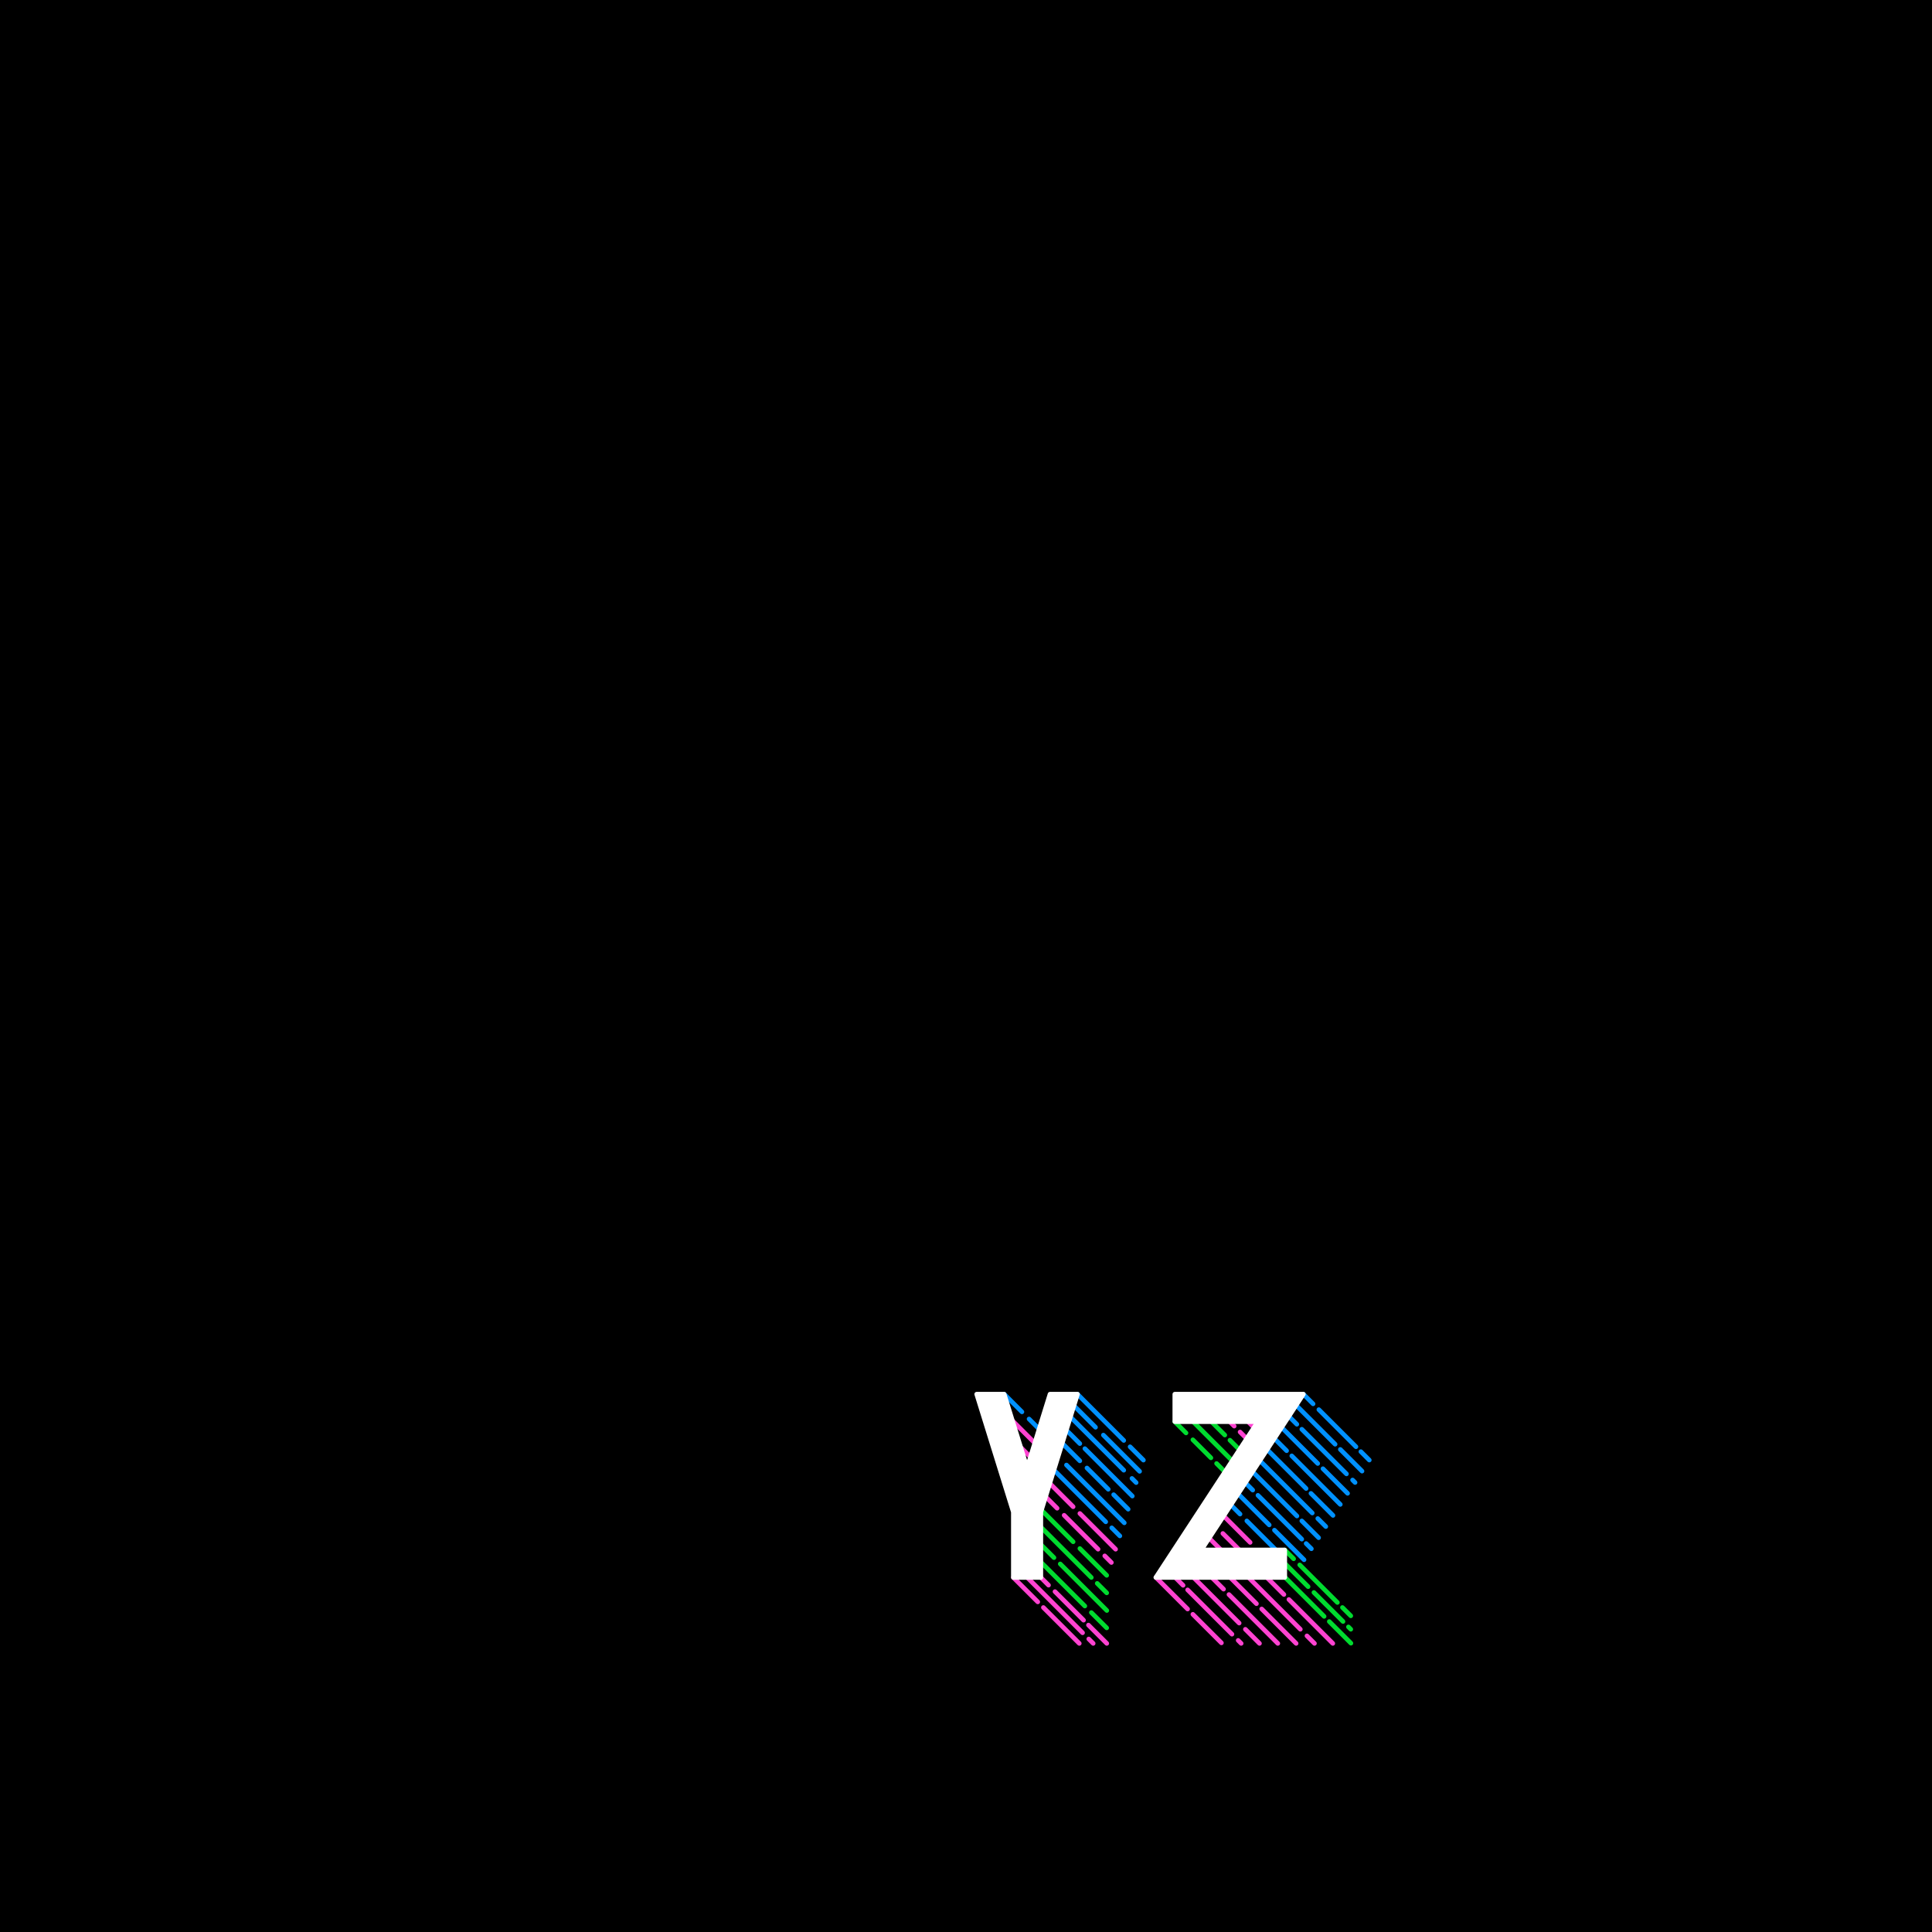
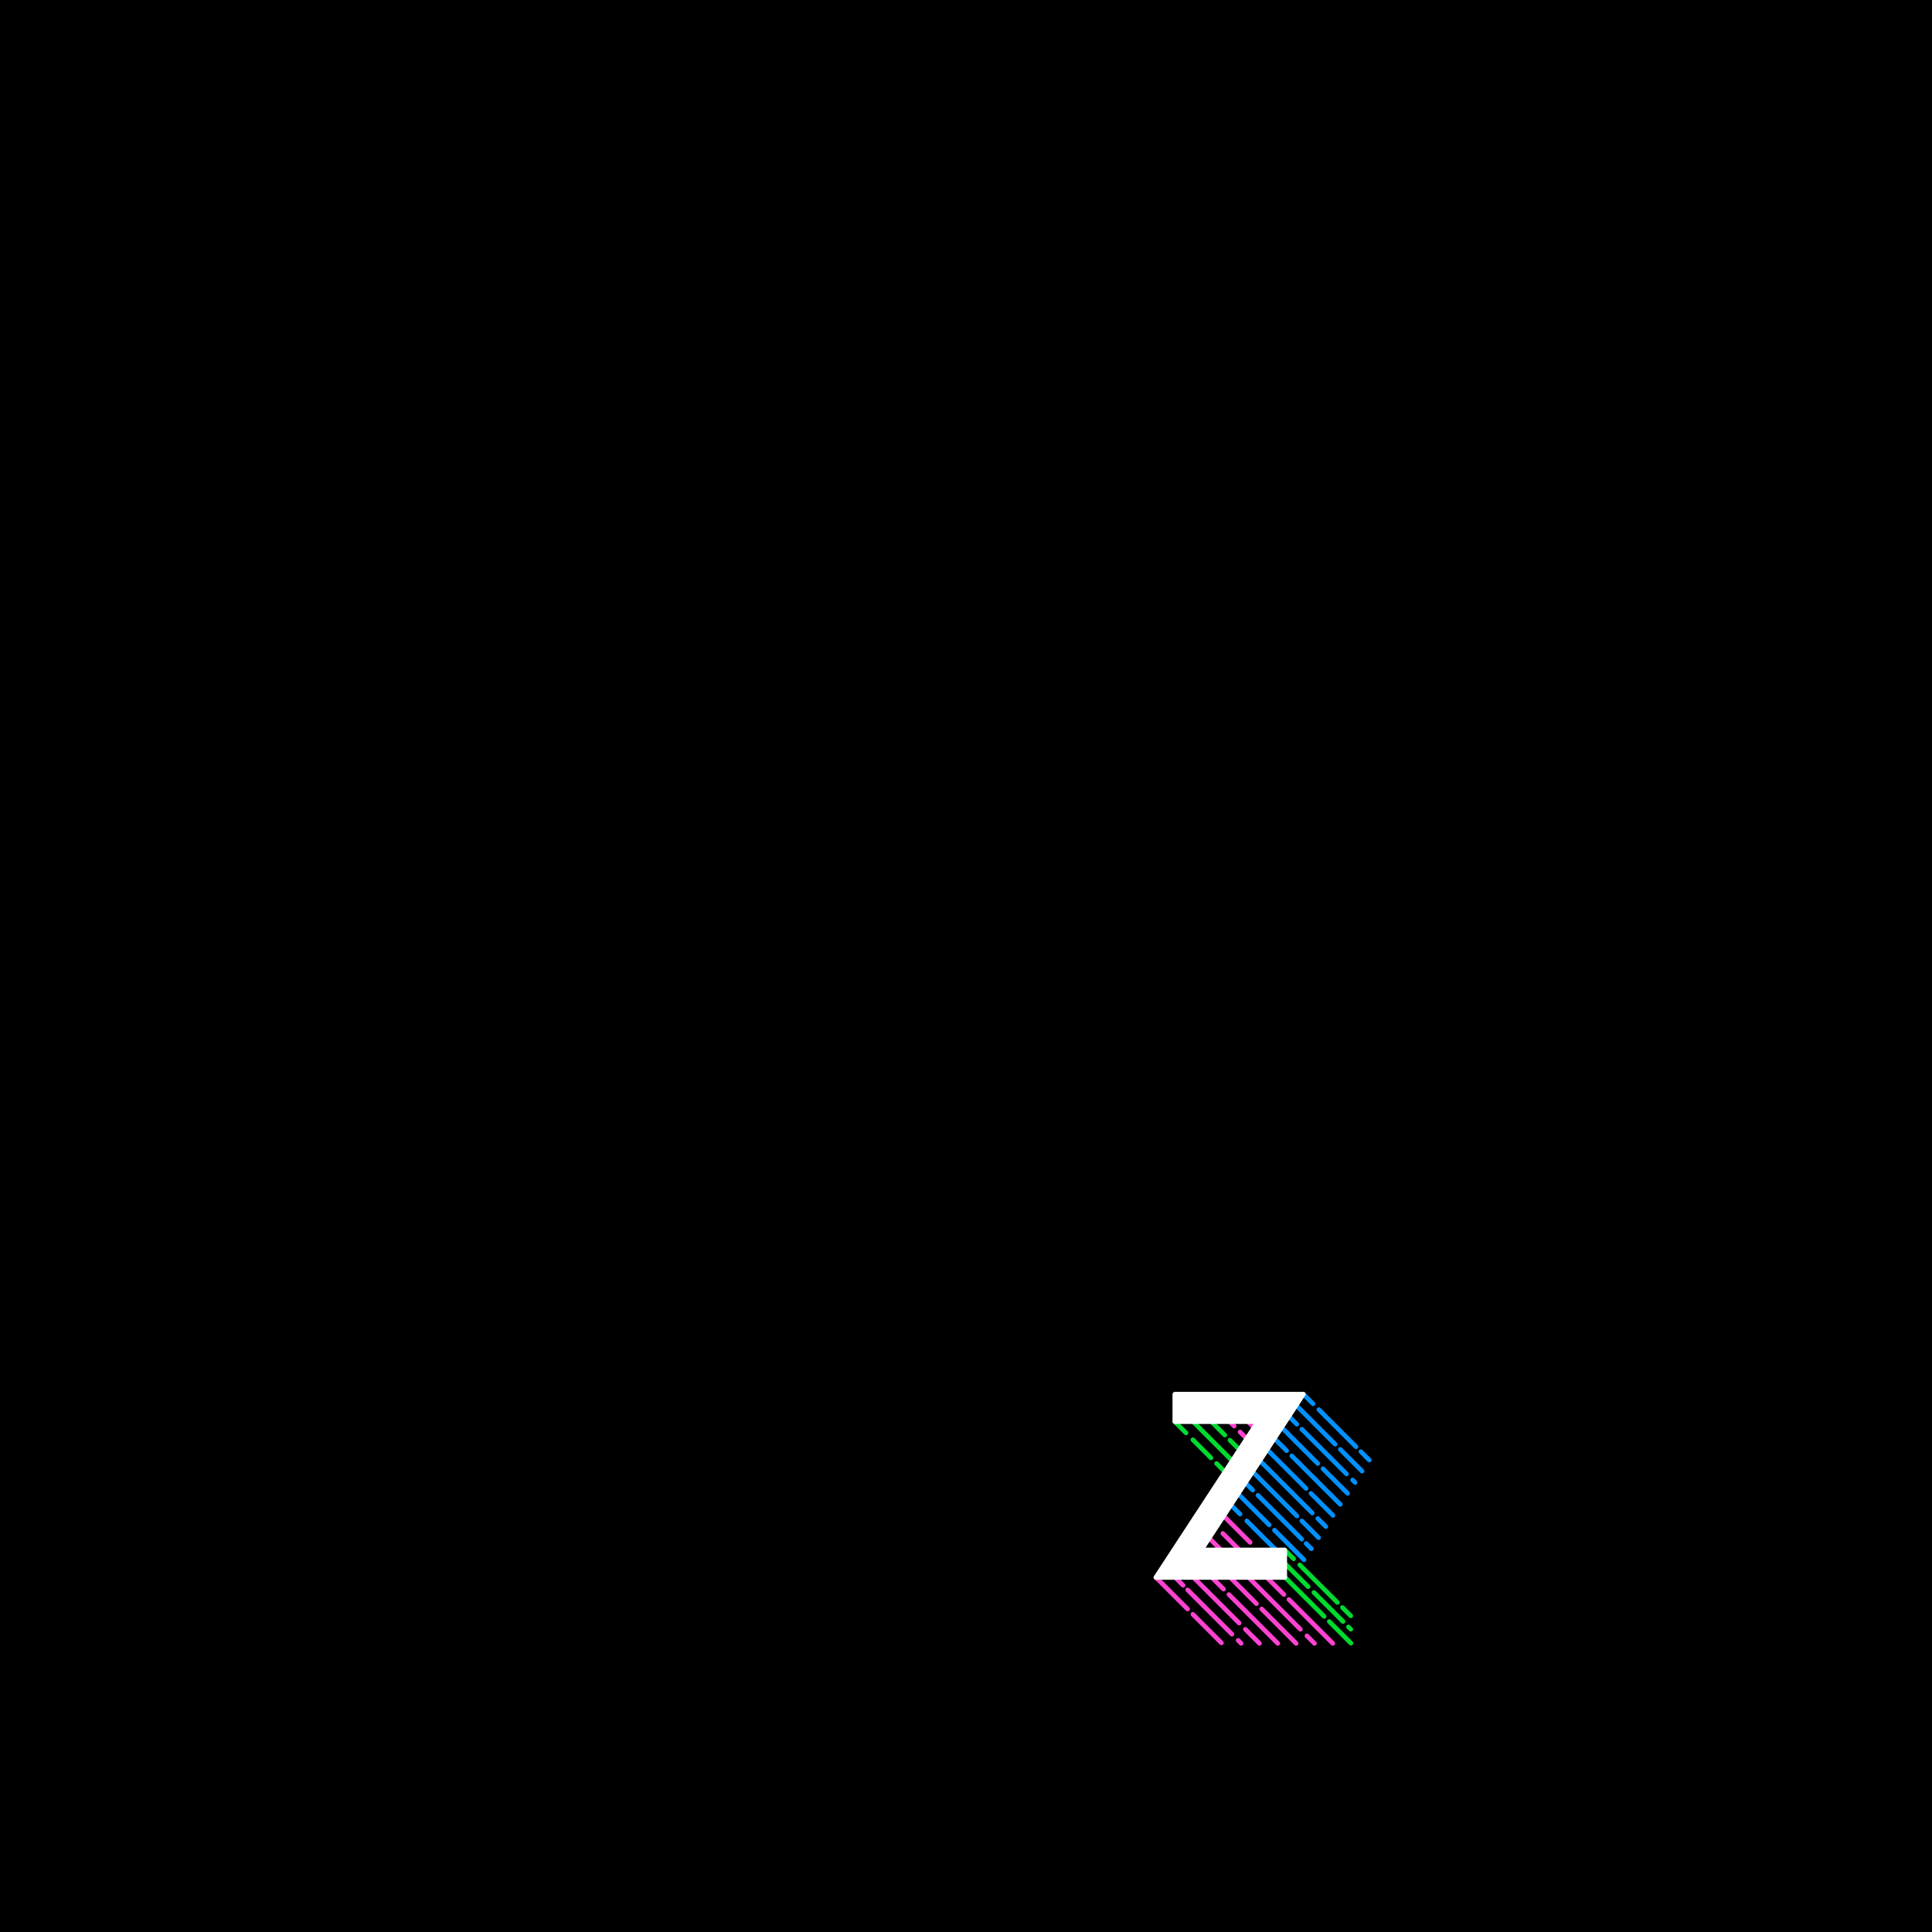
<svg xmlns="http://www.w3.org/2000/svg" version="1.1" id="Layer_1" x="0px" y="0px" viewBox="0 0 400 400" style="enable-background:new 0 0 400 400;" xml:space="preserve">
  <g>
    <rect width="400" height="400" />
    <g>
      <g>
        <g>
          <path style="fill:#0091FF;" d="M283.502,302.772c-0.121,0-0.243-0.046-0.335-0.139l-1.756-1.756      c-0.185-0.185-0.185-0.486,0-0.671c0.185-0.185,0.486-0.185,0.671,0l1.756,1.756c0.185,0.185,0.185,0.486,0,0.671      C283.745,302.725,283.624,302.772,283.502,302.772z" />
          <path style="fill:#0091FF;" d="M280.742,300.012c-0.121,0-0.243-0.046-0.335-0.139l-7.692-7.692      c-0.185-0.185-0.185-0.486,0-0.671s0.486-0.185,0.671,0l7.692,7.692c0.185,0.185,0.185,0.485,0,0.671      C280.985,299.965,280.864,300.012,280.742,300.012z" />
          <path style="fill:#0091FF;" d="M271.863,291.132c-0.121,0-0.243-0.046-0.335-0.139l-2.012-2.012      c-0.185-0.185-0.185-0.485,0-0.671s0.486-0.185,0.671,0l2.012,2.012c0.185,0.185,0.185,0.486,0,0.671      C272.106,291.086,271.984,291.132,271.863,291.132z" />
          <path style="fill:#0091FF;" d="M281.995,305.059c-0.121,0-0.243-0.046-0.335-0.139l-4.499-4.499      c-0.185-0.185-0.185-0.486,0-0.671c0.185-0.185,0.486-0.185,0.671,0l4.499,4.499c0.185,0.185,0.185,0.485,0,0.671      C282.238,305.013,282.116,305.059,281.995,305.059z" />
          <path style="fill:#0091FF;" d="M276.425,299.49c-0.121,0-0.243-0.046-0.335-0.139l-8.076-8.076      c-0.185-0.185-0.185-0.486,0-0.671c0.185-0.185,0.486-0.185,0.671,0l8.076,8.076c0.185,0.185,0.185,0.486,0,0.671      C276.668,299.443,276.546,299.49,276.425,299.49z" />
          <path style="fill:#0091FF;" d="M280.555,307.414c-0.121,0-0.243-0.046-0.335-0.139l-0.524-0.524      c-0.185-0.185-0.185-0.486,0-0.671c0.185-0.185,0.486-0.185,0.671,0l0.524,0.524c0.185,0.185,0.185,0.486,0,0.671      C280.798,307.368,280.676,307.414,280.555,307.414z" />
          <path style="fill:#0091FF;" d="M278.775,305.634c-0.121,0-0.243-0.046-0.335-0.139l-9.254-9.253      c-0.185-0.185-0.185-0.486,0-0.671c0.185-0.185,0.486-0.185,0.671,0l9.254,9.253c0.185,0.185,0.185,0.486,0,0.671      C279.018,305.588,278.896,305.634,278.775,305.634z" />
          <path style="fill:#0091FF;" d="M268.498,295.357c-0.121,0-0.243-0.046-0.335-0.139l-1.651-1.651      c-0.185-0.185-0.185-0.486,0-0.671s0.486-0.185,0.671,0l1.651,1.651c0.185,0.185,0.185,0.486,0,0.671      C268.741,295.311,268.619,295.357,268.498,295.357z" />
          <path style="fill:#0091FF;" d="M279.003,309.658c-0.121,0-0.243-0.046-0.335-0.139l-5.105-5.106      c-0.185-0.185-0.185-0.486,0-0.671s0.486-0.185,0.671,0l5.106,5.106c0.185,0.185,0.185,0.485,0,0.671      C279.246,309.612,279.125,309.658,279.003,309.658z" />
          <path style="fill:#0091FF;" d="M272.826,303.48c-0.121,0-0.243-0.046-0.335-0.139l-7.469-7.469      c-0.185-0.185-0.185-0.486,0-0.671s0.486-0.185,0.671,0l7.469,7.469c0.185,0.185,0.185,0.486,0,0.671      C273.069,303.434,272.947,303.48,272.826,303.48z" />
          <path style="fill:#0091FF;" d="M277.501,311.951c-0.121,0-0.243-0.046-0.335-0.139l-10.057-10.058      c-0.185-0.185-0.185-0.485,0-0.671s0.486-0.185,0.671,0l10.057,10.057c0.185,0.185,0.185,0.486,0,0.671      C277.744,311.905,277.623,311.951,277.501,311.951z" />
          <path style="fill:#0091FF;" d="M266.38,300.83c-0.121,0-0.243-0.046-0.335-0.139l-2.525-2.525c-0.185-0.185-0.185-0.486,0-0.671      c0.185-0.185,0.486-0.185,0.671,0l2.525,2.525c0.185,0.185,0.185,0.486,0,0.671C266.623,300.784,266.502,300.83,266.38,300.83z" />
          <path style="fill:#0091FF;" d="M275.987,314.232c-0.121,0-0.243-0.046-0.335-0.139l-4.574-4.574      c-0.185-0.185-0.185-0.486,0-0.671c0.185-0.185,0.486-0.185,0.671,0l4.574,4.574c0.185,0.185,0.185,0.486,0,0.671      C276.23,314.185,276.108,314.232,275.987,314.232z" />
          <path style="fill:#0091FF;" d="M270.418,308.662c-0.121,0-0.243-0.046-0.335-0.139l-8.077-8.077      c-0.185-0.185-0.185-0.486,0-0.671c0.185-0.185,0.486-0.185,0.671,0l8.077,8.077c0.185,0.185,0.185,0.486,0,0.671      C270.66,308.616,270.539,308.662,270.418,308.662z" />
          <path style="fill:#0091FF;" d="M274.498,316.538c-0.121,0-0.243-0.046-0.335-0.139l-1.672-1.672      c-0.185-0.185-0.185-0.486,0-0.671c0.185-0.185,0.486-0.185,0.671,0l1.672,1.672c0.185,0.185,0.185,0.486,0,0.671      C274.74,316.491,274.619,316.538,274.498,316.538z" />
          <path style="fill:#0091FF;" d="M271.693,313.733c-0.121,0-0.243-0.046-0.335-0.139l-10.842-10.842      c-0.185-0.185-0.185-0.486,0-0.671c0.185-0.185,0.486-0.185,0.671,0l10.842,10.842c0.185,0.185,0.185,0.486,0,0.671      C271.936,313.687,271.815,313.733,271.693,313.733z" />
          <path style="fill:#0091FF;" d="M273.01,318.845c-0.121,0-0.243-0.046-0.335-0.139l-3.489-3.489      c-0.185-0.185-0.185-0.486,0-0.671c0.185-0.185,0.486-0.185,0.671,0l3.489,3.489c0.185,0.185,0.185,0.486,0,0.671      C273.253,318.798,273.131,318.845,273.01,318.845z" />
          <path style="fill:#0091FF;" d="M268.517,314.352c-0.121,0-0.243-0.046-0.335-0.139l-9.153-9.153      c-0.185-0.185-0.185-0.486,0-0.671c0.185-0.185,0.486-0.185,0.671,0l9.153,9.153c0.185,0.185,0.185,0.486,0,0.671      C268.76,314.306,268.638,314.352,268.517,314.352z" />
          <path style="fill:#0091FF;" d="M271.51,321.134c-0.121,0-0.243-0.046-0.335-0.139l-1.093-1.092      c-0.185-0.185-0.185-0.486,0-0.671c0.185-0.185,0.486-0.185,0.671,0l1.093,1.092c0.185,0.185,0.185,0.486,0,0.671      C271.753,321.088,271.632,321.134,271.51,321.134z" />
          <path style="fill:#0091FF;" d="M269.521,319.145c-0.121,0-0.243-0.046-0.335-0.139l-9.081-9.081      c-0.185-0.185-0.185-0.486,0-0.671c0.185-0.185,0.485-0.185,0.671,0l9.081,9.081c0.185,0.185,0.185,0.486,0,0.671      C269.764,319.099,269.643,319.145,269.521,319.145z" />
          <path style="fill:#0091FF;" d="M259.364,308.988c-0.121,0-0.243-0.046-0.335-0.139l-1.528-1.528      c-0.185-0.185-0.185-0.485,0-0.671c0.185-0.185,0.486-0.185,0.671,0l1.528,1.528c0.185,0.185,0.185,0.486,0,0.671      C259.606,308.941,259.485,308.988,259.364,308.988z" />
          <path style="fill:#0091FF;" d="M269.992,323.411c-0.121,0-0.243-0.046-0.335-0.139l-6.137-6.137      c-0.185-0.185-0.185-0.486,0-0.671c0.185-0.185,0.486-0.185,0.671,0l6.137,6.137c0.185,0.185,0.185,0.486,0,0.671      C270.235,323.365,270.114,323.411,269.992,323.411z" />
          <path style="fill:#0091FF;" d="M262.782,316.201c-0.121,0-0.243-0.046-0.335-0.139l-6.436-6.436      c-0.185-0.185-0.185-0.486,0-0.671c0.185-0.185,0.486-0.185,0.671,0l6.436,6.436c0.185,0.185,0.185,0.486,0,0.671      C263.025,316.155,262.904,316.201,262.782,316.201z" />
          <path style="fill:#0091FF;" d="M264.673,321.887c-0.121,0-0.243-0.046-0.336-0.139l-6.531-6.531      c-0.185-0.185-0.185-0.486,0-0.671c0.185-0.185,0.486-0.185,0.671,0l6.531,6.531c0.185,0.185,0.185,0.486,0,0.671      C264.916,321.841,264.794,321.887,264.673,321.887z" />
          <path style="fill:#0091FF;" d="M256.741,313.955c-0.121,0-0.243-0.046-0.335-0.139l-1.885-1.885      c-0.185-0.185-0.185-0.486,0-0.671c0.185-0.185,0.486-0.185,0.671,0l1.885,1.885c0.185,0.185,0.185,0.486,0,0.671      C256.984,313.909,256.863,313.955,256.741,313.955z" />
        </g>
        <g>
          <path style="fill:#00DB2F;" d="M279.699,340.685c-0.121,0-0.243-0.046-0.335-0.139l-4.492-4.492      c-0.185-0.185-0.185-0.486,0-0.671s0.486-0.185,0.671,0l4.492,4.492c0.185,0.185,0.185,0.485,0,0.671      C279.941,340.639,279.82,340.685,279.699,340.685z" />
          <path style="fill:#00DB2F;" d="M274.148,335.134c-0.121,0-0.243-0.046-0.335-0.139l-9.651-9.651      c-0.185-0.185-0.185-0.486,0-0.671s0.486-0.185,0.671,0l9.651,9.651c0.185,0.185,0.185,0.486,0,0.671      C274.391,335.088,274.27,335.134,274.148,335.134z" />
          <path style="fill:#FF43D1;" d="M258.831,319.818c-0.121,0-0.243-0.046-0.335-0.139l-5.466-5.466      c-0.185-0.185-0.185-0.486,0-0.671c0.185-0.185,0.486-0.185,0.671,0l5.466,5.466c0.185,0.185,0.185,0.486,0,0.671      C259.074,319.772,258.953,319.818,258.831,319.818z" />
          <path style="fill:#FF43D1;" d="M275.946,340.728c-0.121,0-0.243-0.046-0.335-0.139l-9.099-9.099      c-0.185-0.185-0.185-0.486,0-0.671s0.486-0.185,0.671,0l9.099,9.099c0.185,0.185,0.185,0.486,0,0.671      C276.189,340.681,276.068,340.728,275.946,340.728z" />
          <path style="fill:#FF43D1;" d="M265.822,330.603c-0.121,0-0.243-0.046-0.335-0.139l-4.772-4.772      c-0.185-0.185-0.185-0.486,0-0.671c0.185-0.185,0.486-0.185,0.671,0l4.772,4.772c0.185,0.185,0.185,0.486,0,0.671      C266.064,330.556,265.943,330.603,265.822,330.603z" />
          <path style="fill:#FF43D1;" d="M257.464,322.246c-0.121,0-0.243-0.046-0.335-0.139l-4.288-4.288      c-0.185-0.185-0.185-0.486,0-0.671c0.185-0.185,0.485-0.185,0.671,0l4.288,4.288c0.185,0.185,0.185,0.486,0,0.671      C257.707,322.199,257.585,322.246,257.464,322.246z" />
          <path style="fill:#FF43D1;" d="M272.151,340.728c-0.121,0-0.243-0.046-0.335-0.139l-1.566-1.566      c-0.185-0.185-0.185-0.486,0-0.671s0.486-0.185,0.671,0l1.566,1.566c0.185,0.185,0.185,0.486,0,0.671      C272.394,340.681,272.273,340.728,272.151,340.728z" />
          <path style="fill:#FF43D1;" d="M269.223,337.799c-0.121,0-0.243-0.046-0.335-0.139l-13.002-13.002      c-0.185-0.185-0.185-0.486,0-0.671c0.185-0.185,0.486-0.185,0.671,0l13.002,13.002c0.185,0.185,0.185,0.486,0,0.671      C269.466,337.753,269.344,337.799,269.223,337.799z" />
          <path style="fill:#FF43D1;" d="M254.137,322.714c-0.121,0-0.243-0.046-0.335-0.139l-3.763-3.763      c-0.185-0.185-0.185-0.486,0-0.671c0.185-0.185,0.486-0.185,0.671,0l3.763,3.763c0.185,0.185,0.185,0.486,0,0.671      C254.38,322.668,254.259,322.714,254.137,322.714z" />
          <path style="fill:#FF43D1;" d="M268.356,340.728c-0.121,0-0.243-0.046-0.335-0.139l-7.139-7.139      c-0.185-0.185-0.185-0.486,0-0.671c0.185-0.185,0.486-0.185,0.671,0l7.139,7.139c0.185,0.185,0.185,0.486,0,0.671      C268.599,340.681,268.477,340.728,268.356,340.728z" />
          <path style="fill:#FF43D1;" d="M260.137,332.508c-0.121,0-0.243-0.046-0.335-0.139l-11.277-11.277      c-0.185-0.185-0.185-0.486,0-0.671c0.185-0.185,0.486-0.185,0.671,0l11.277,11.277c0.185,0.185,0.185,0.486,0,0.671      C260.38,332.462,260.258,332.508,260.137,332.508z" />
          <path style="fill:#FF43D1;" d="M264.561,340.728c-0.121,0-0.243-0.046-0.335-0.139l-10.125-10.125      c-0.185-0.185-0.185-0.486,0-0.671c0.185-0.185,0.486-0.185,0.671,0l10.125,10.125c0.185,0.185,0.185,0.486,0,0.671      C264.804,340.681,264.682,340.728,264.561,340.728z" />
          <path style="fill:#FF43D1;" d="M253.324,329.491c-0.121,0-0.243-0.046-0.335-0.139l-5.954-5.954      c-0.185-0.185-0.185-0.486,0-0.671c0.185-0.185,0.486-0.185,0.671,0l5.954,5.954c0.185,0.185,0.185,0.486,0,0.671      C253.567,329.444,253.446,329.491,253.324,329.491z" />
          <path style="fill:#FF43D1;" d="M260.766,340.728c-0.121,0-0.243-0.046-0.335-0.139l-2.928-2.928      c-0.185-0.185-0.185-0.486,0-0.671c0.185-0.185,0.486-0.185,0.671,0l2.928,2.928c0.185,0.185,0.185,0.486,0,0.671      C261.009,340.681,260.887,340.728,260.766,340.728z" />
          <path style="fill:#FF43D1;" d="M256.56,336.522c-0.121,0-0.243-0.046-0.335-0.139l-10.677-10.677      c-0.185-0.185-0.185-0.486,0-0.671s0.486-0.185,0.671,0l10.677,10.677c0.185,0.185,0.185,0.486,0,0.671      C256.803,336.475,256.681,336.522,256.56,336.522z" />
          <path style="fill:#FF43D1;" d="M256.977,340.728c-0.121,0-0.243-0.046-0.335-0.139l-0.631-0.631      c-0.185-0.185-0.185-0.486,0-0.671c0.185-0.185,0.486-0.185,0.671,0l0.631,0.631c0.185,0.185,0.185,0.486,0,0.671      C257.22,340.681,257.098,340.728,256.977,340.728z" />
          <path style="fill:#FF43D1;" d="M255.068,338.819c-0.121,0-0.243-0.046-0.335-0.139l-9.186-9.185      c-0.185-0.185-0.185-0.486,0-0.671s0.486-0.185,0.671,0l9.186,9.185c0.185,0.185,0.185,0.486,0,0.671      C255.311,338.772,255.189,338.819,255.068,338.819z" />
          <path style="fill:#FF43D1;" d="M244.951,328.702c-0.121,0-0.243-0.046-0.335-0.139l-2.253-2.253      c-0.185-0.185-0.185-0.486,0-0.671c0.185-0.185,0.486-0.185,0.671,0l2.253,2.253c0.185,0.185,0.185,0.486,0,0.671      C245.194,328.656,245.073,328.702,244.951,328.702z" />
          <path style="fill:#FF43D1;" d="M252.886,340.617c-0.121,0-0.243-0.046-0.335-0.139l-5.921-5.922      c-0.185-0.185-0.185-0.485,0-0.671s0.486-0.185,0.671,0l5.921,5.921c0.185,0.185,0.185,0.486,0,0.671      C253.129,340.571,253.008,340.617,252.886,340.617z" />
          <path style="fill:#FF43D1;" d="M245.882,333.613c-0.121,0-0.243-0.046-0.335-0.139l-6.554-6.554      c-0.185-0.185-0.185-0.485,0-0.671c0.185-0.185,0.485-0.185,0.671,0l6.554,6.554c0.185,0.185,0.185,0.486,0,0.671      C246.125,333.567,246.004,333.613,245.882,333.613z" />
          <path style="fill:#00DB2F;" d="M279.67,335.021c-0.121,0-0.243-0.046-0.335-0.139l-1.738-1.735      c-0.185-0.185-0.186-0.486-0.001-0.671c0.185-0.185,0.486-0.186,0.671-0.001l1.738,1.735c0.185,0.185,0.186,0.486,0.001,0.671      C279.913,334.974,279.792,335.021,279.67,335.021z" />
          <path style="fill:#00DB2F;" d="M276.896,332.253c-0.121,0-0.242-0.046-0.335-0.139l-7.805-7.788      c-0.186-0.185-0.186-0.486-0.001-0.671c0.185-0.185,0.486-0.186,0.671-0.001l7.805,7.788c0.185,0.185,0.186,0.486,0.001,0.671      C277.139,332.206,277.018,332.253,276.896,332.253z" />
          <path style="fill:#00DB2F;" d="M267.836,323.211c-0.121,0-0.243-0.046-0.335-0.139l-1.837-1.833      c-0.185-0.185-0.186-0.486-0.001-0.671s0.486-0.186,0.671-0.001l1.837,1.833c0.186,0.185,0.186,0.486,0.001,0.671      C268.079,323.164,267.957,323.211,267.836,323.211z" />
          <path style="fill:#00DB2F;" d="M279.67,337.799c-0.121,0-0.243-0.046-0.335-0.139l-0.494-0.493      c-0.185-0.185-0.186-0.486-0.001-0.671c0.185-0.185,0.486-0.186,0.671-0.001l0.494,0.493c0.185,0.185,0.186,0.486,0.001,0.671      C279.913,337.753,279.792,337.799,279.67,337.799z" />
          <path style="fill:#00DB2F;" d="M278.06,336.193c-0.121,0-0.242-0.046-0.335-0.139l-6.031-6.018      c-0.186-0.185-0.186-0.486-0.001-0.671c0.185-0.186,0.485-0.186,0.671-0.001l6.031,6.018c0.185,0.185,0.186,0.486,0.001,0.671      C278.303,336.146,278.182,336.193,278.06,336.193z" />
          <path style="fill:#00DB2F;" d="M270.834,328.981c-0.121,0-0.243-0.046-0.335-0.139l-4.835-4.825      c-0.185-0.185-0.186-0.486-0.001-0.671s0.486-0.186,0.671-0.001l4.835,4.825c0.185,0.185,0.186,0.486,0.001,0.671      C271.077,328.935,270.956,328.981,270.834,328.981z" />
        </g>
        <g>
          <path style="fill:#FF43D1;" d="M261.263,297.678c-0.121,0-0.243-0.046-0.335-0.139l-2.867-2.867      c-0.185-0.185-0.185-0.485,0-0.671c0.185-0.185,0.485-0.185,0.671,0l2.867,2.867c0.185,0.185,0.185,0.486,0,0.671      C261.505,297.632,261.384,297.678,261.263,297.678z" />
          <path style="fill:#FF43D1;" d="M255.53,295.741c-0.121,0-0.243-0.046-0.335-0.139l-0.924-0.924      c-0.185-0.185-0.185-0.485,0-0.671s0.486-0.185,0.671,0l0.924,0.924c0.185,0.185,0.185,0.486,0,0.671      C255.773,295.694,255.651,295.741,255.53,295.741z" />
          <path style="fill:#FF43D1;" d="M259.279,299.49c-0.121,0-0.243-0.046-0.335-0.139l-2.537-2.538      c-0.185-0.185-0.185-0.486,0-0.671c0.185-0.185,0.486-0.185,0.671,0l2.537,2.537c0.185,0.185,0.185,0.486,0,0.671      C259.521,299.443,259.4,299.49,259.279,299.49z" />
          <path style="fill:#00DB2F;" d="M253.585,297.591c-0.121,0-0.243-0.046-0.335-0.139l-2.836-2.836      c-0.185-0.185-0.185-0.486,0-0.671c0.185-0.185,0.485-0.185,0.671,0l2.836,2.836c0.185,0.185,0.185,0.486,0,0.671      C253.828,297.545,253.707,297.591,253.585,297.591z" />
          <path style="fill:#00DB2F;" d="M257.603,301.609c-0.121,0-0.243-0.046-0.335-0.139l-2.963-2.963      c-0.185-0.185-0.185-0.486,0-0.671c0.185-0.185,0.486-0.185,0.671,0l2.963,2.963c0.185,0.185,0.185,0.486,0,0.671      C257.846,301.563,257.725,301.609,257.603,301.609z" />
          <path style="fill:#00DB2F;" d="M256.574,304.375c-0.121,0-0.243-0.046-0.335-0.139l-9.558-9.558      c-0.185-0.185-0.185-0.485,0-0.671s0.486-0.185,0.671,0l9.558,9.558c0.185,0.185,0.185,0.486,0,0.671      C256.816,304.328,256.695,304.375,256.574,304.375z" />
          <path style="fill:#00DB2F;" d="M245.557,297.153c-0.121,0-0.243-0.046-0.335-0.139l-2.336-2.336      c-0.185-0.185-0.185-0.485,0-0.671c0.185-0.185,0.486-0.185,0.671,0l2.336,2.336c0.185,0.185,0.185,0.485,0,0.671      C245.8,297.107,245.678,297.153,245.557,297.153z" />
          <path style="fill:#00DB2F;" d="M250.709,302.306c-0.121,0-0.243-0.046-0.335-0.139l-3.744-3.744      c-0.185-0.185-0.185-0.486,0-0.671s0.486-0.185,0.671,0l3.744,3.744c0.185,0.185,0.185,0.486,0,0.671      C250.952,302.259,250.831,302.306,250.709,302.306z" />
          <path style="fill:#00DB2F;" d="M255.294,306.89c-0.121,0-0.243-0.046-0.335-0.139l-3.418-3.418      c-0.185-0.185-0.185-0.486,0-0.671c0.185-0.185,0.486-0.185,0.671,0l3.418,3.418c0.185,0.185,0.185,0.486,0,0.671      C255.537,306.844,255.415,306.89,255.294,306.89z" />
        </g>
        <g>
          <path style="fill:#FFFFFF;" d="M243.229,288.646v5.693h17.201l-21.126,32.258c1.023,0,25.628,0,26.695,0v-5.693h-17.274      l21.126-32.258C268.873,288.646,244.298,288.646,243.229,288.646z" />
          <path style="fill:#FFFFFF;" d="M265.999,327.071h-26.695c-0.174,0-0.334-0.096-0.417-0.249c-0.083-0.153-0.075-0.34,0.02-0.486      l20.645-31.524h-16.324c-0.262,0-0.474-0.212-0.474-0.474v-5.693c0-0.262,0.212-0.474,0.474-0.474h26.622      c0.174,0,0.335,0.096,0.417,0.249c0.083,0.153,0.075,0.34-0.02,0.486l-20.645,31.524h16.396c0.262,0,0.474,0.212,0.474,0.474      v5.693C266.474,326.858,266.261,327.071,265.999,327.071z M240.182,326.122h25.342v-4.744h-16.8      c-0.174,0-0.334-0.096-0.417-0.249c-0.083-0.153-0.075-0.34,0.02-0.486l20.645-31.524h-25.27v4.744h16.727      c0.174,0,0.335,0.096,0.417,0.249c0.083,0.153,0.075,0.34-0.02,0.486L240.182,326.122z" />
        </g>
      </g>
-       <g>
-         <g>
-           <path style="fill:#0091FF;" d="M217.09,298.297c-0.121,0-0.243-0.046-0.335-0.139l-4.038-4.038      c-0.185-0.185-0.185-0.486,0-0.671c0.185-0.185,0.486-0.185,0.671,0l4.038,4.038c0.185,0.185,0.185,0.486,0,0.671      C217.333,298.25,217.212,298.297,217.09,298.297z" />
-           <path style="fill:#0091FF;" d="M211.586,292.792c-0.121,0-0.243-0.046-0.336-0.139l-3.672-3.672      c-0.185-0.185-0.185-0.486,0-0.671c0.185-0.185,0.486-0.185,0.671,0l3.672,3.672c0.185,0.185,0.185,0.486,0,0.671      C211.829,292.746,211.707,292.792,211.586,292.792z" />
-           <path style="fill:#FF43D1;" d="M216.502,301.503c-0.121,0-0.243-0.046-0.335-0.139l-6.888-6.888      c-0.185-0.185-0.185-0.486,0-0.671s0.486-0.185,0.671,0l6.888,6.888c0.185,0.185,0.185,0.485,0,0.671      C216.744,301.457,216.623,301.503,216.502,301.503z" />
-           <path style="fill:#FF43D1;" d="M215.621,304.418c-0.121,0-0.243-0.046-0.335-0.139l-4.295-4.295      c-0.185-0.185-0.185-0.485,0-0.671s0.486-0.185,0.671,0l4.295,4.295c0.185,0.185,0.185,0.486,0,0.671      C215.864,304.371,215.743,304.418,215.621,304.418z" />
-         </g>
-         <g>
-           <path style="fill:#FF43D1;" d="M223.458,340.728c-0.121,0-0.243-0.046-0.335-0.139l-7.442-7.442      c-0.185-0.185-0.185-0.486,0-0.671c0.185-0.185,0.486-0.185,0.671,0l7.442,7.442c0.185,0.185,0.185,0.485,0,0.671      C223.701,340.682,223.58,340.728,223.458,340.728z" />
-           <path style="fill:#FF43D1;" d="M214.863,332.132c-0.121,0-0.243-0.046-0.335-0.139l-5.059-5.059      c-0.185-0.185-0.185-0.486,0-0.671s0.486-0.185,0.671,0l5.059,5.059c0.185,0.185,0.185,0.486,0,0.671      C215.105,332.086,214.984,332.132,214.863,332.132z" />
-           <path style="fill:#FF43D1;" d="M226.336,340.728c-0.121,0-0.243-0.046-0.335-0.139l-0.923-0.923      c-0.185-0.185-0.185-0.486,0-0.671s0.486-0.185,0.671,0l0.923,0.923c0.185,0.185,0.185,0.485,0,0.671      C226.579,340.682,226.457,340.728,226.336,340.728z" />
-           <path style="fill:#FF43D1;" d="M224.138,338.53c-0.121,0-0.243-0.046-0.335-0.139l-11.457-11.457      c-0.185-0.185-0.185-0.486,0-0.671s0.486-0.185,0.671,0l11.457,11.457c0.185,0.185,0.185,0.486,0,0.671      C224.381,338.484,224.259,338.53,224.138,338.53z" />
-           <path style="fill:#0091FF;" d="M235.229,307.435c-0.121,0-0.243-0.046-0.335-0.139l-0.873-0.873      c-0.185-0.185-0.185-0.486,0-0.671c0.185-0.185,0.486-0.185,0.671,0l0.873,0.873c0.185,0.185,0.185,0.486,0,0.671      C235.472,307.389,235.351,307.435,235.229,307.435z" />
-           <path style="fill:#0091FF;" d="M232.666,304.872c-0.121,0-0.243-0.046-0.335-0.139l-11.02-11.02      c-0.185-0.185-0.185-0.485,0-0.671c0.185-0.185,0.486-0.185,0.671,0l11.02,11.02c0.185,0.185,0.185,0.486,0,0.671      C232.909,304.826,232.788,304.872,232.666,304.872z" />
-           <path style="fill:#0091FF;" d="M234.435,310.225c-0.121,0-0.243-0.046-0.335-0.139l-9.826-9.826      c-0.185-0.185-0.185-0.486,0-0.671c0.185-0.185,0.485-0.185,0.671,0l9.826,9.826c0.185,0.185,0.185,0.486,0,0.671      C234.677,310.179,234.556,310.225,234.435,310.225z" />
-           <path style="fill:#0091FF;" d="M223.571,299.362c-0.121,0-0.243-0.046-0.335-0.139l-2.773-2.773      c-0.185-0.185-0.185-0.486,0-0.671c0.185-0.185,0.486-0.185,0.671,0l2.773,2.773c0.185,0.185,0.185,0.486,0,0.671      C223.814,299.315,223.692,299.362,223.571,299.362z" />
-           <path style="fill:#0091FF;" d="M235.95,305.103c-0.121,0-0.243-0.046-0.335-0.139l-7.512-7.512      c-0.185-0.185-0.185-0.485,0-0.671s0.485-0.185,0.671,0l7.512,7.512c0.185,0.185,0.185,0.486,0,0.671      C236.193,305.057,236.071,305.103,235.95,305.103z" />
-           <path style="fill:#0091FF;" d="M226.822,295.976c-0.121,0-0.243-0.046-0.335-0.139l-4.486-4.486      c-0.185-0.185-0.185-0.486,0-0.671c0.185-0.185,0.486-0.185,0.671,0l4.486,4.486c0.185,0.185,0.185,0.486,0,0.671      C227.065,295.929,226.944,295.976,226.822,295.976z" />
-           <path style="fill:#0091FF;" d="M236.735,302.778c-0.121,0-0.243-0.046-0.335-0.139l-2.766-2.766      c-0.185-0.185-0.185-0.486,0-0.671c0.185-0.185,0.485-0.185,0.671,0l2.766,2.766c0.185,0.185,0.185,0.486,0,0.671      C236.978,302.731,236.856,302.778,236.735,302.778z" />
-           <path style="fill:#0091FF;" d="M232.666,298.709c-0.121,0-0.243-0.046-0.335-0.139l-9.589-9.589      c-0.185-0.185-0.185-0.486,0-0.671c0.185-0.185,0.486-0.185,0.671,0l9.589,9.589c0.185,0.185,0.185,0.485,0,0.671      C232.909,298.663,232.788,298.709,232.666,298.709z" />
-           <path style="fill:#0091FF;" d="M233.578,312.94c-0.121,0-0.243-0.046-0.335-0.139l-3.011-3.011      c-0.185-0.185-0.185-0.486,0-0.671s0.486-0.185,0.671,0l3.011,3.011c0.185,0.185,0.185,0.486,0,0.671      C233.821,312.893,233.7,312.94,233.578,312.94z" />
-           <path style="fill:#0091FF;" d="M229.456,308.818c-0.121,0-0.243-0.046-0.335-0.139l-4.417-4.418      c-0.185-0.185-0.185-0.485,0-0.671c0.185-0.185,0.485-0.185,0.671,0l4.417,4.417c0.185,0.185,0.185,0.486,0,0.671      C229.699,308.771,229.577,308.818,229.456,308.818z" />
-           <path style="fill:#0091FF;" d="M223.571,302.932c-0.121,0-0.243-0.046-0.335-0.139l-3.633-3.633      c-0.185-0.185-0.185-0.486,0-0.671s0.486-0.185,0.671,0l3.632,3.633c0.185,0.185,0.185,0.485,0,0.671      C223.814,302.886,223.692,302.932,223.571,302.932z" />
-           <path style="fill:#0091FF;" d="M232.776,315.766c-0.121,0-0.243-0.046-0.336-0.139l-11.978-11.978      c-0.185-0.185-0.185-0.486,0-0.671c0.185-0.185,0.486-0.185,0.671,0l11.978,11.978c0.185,0.185,0.185,0.486,0,0.671      C233.019,315.72,232.897,315.766,232.776,315.766z" />
-           <path style="fill:#0091FF;" d="M231.858,318.477c-0.121,0-0.243-0.046-0.335-0.139l-1.686-1.686      c-0.185-0.185-0.185-0.486,0-0.671c0.185-0.185,0.486-0.185,0.671,0l1.686,1.686c0.185,0.185,0.185,0.486,0,0.671      C232.101,318.431,231.98,318.477,231.858,318.477z" />
-           <path style="fill:#0091FF;" d="M228.937,315.556c-0.121,0-0.243-0.046-0.335-0.139l-10.719-10.719      c-0.185-0.185-0.185-0.486,0-0.671c0.185-0.185,0.486-0.185,0.671,0l10.719,10.719c0.185,0.185,0.185,0.486,0,0.671      C229.18,315.51,229.059,315.556,228.937,315.556z" />
-           <path style="fill:#FF43D1;" d="M230.978,321.225c-0.121,0-0.243-0.046-0.335-0.139l-7.407-7.407      c-0.185-0.185-0.185-0.486,0-0.671s0.485-0.185,0.671,0l7.407,7.407c0.185,0.185,0.185,0.485,0,0.671      C231.221,321.179,231.099,321.225,230.978,321.225z" />
-           <path style="fill:#FF43D1;" d="M222.185,312.432c-0.121,0-0.243-0.046-0.335-0.139l-4.847-4.846      c-0.185-0.185-0.185-0.486,0-0.671c0.185-0.185,0.486-0.185,0.671,0l4.846,4.846c0.185,0.185,0.185,0.486,0,0.671      C222.427,312.385,222.306,312.432,222.185,312.432z" />
-           <path style="fill:#FF43D1;" d="M230.102,323.978c-0.121,0-0.243-0.046-0.335-0.139l-1.378-1.378      c-0.185-0.185-0.185-0.486,0-0.671c0.185-0.185,0.485-0.185,0.671,0l1.378,1.378c0.185,0.185,0.185,0.486,0,0.671      C230.345,323.931,230.223,323.978,230.102,323.978z" />
-           <path style="fill:#FF43D1;" d="M227.349,321.225c-0.121,0-0.243-0.046-0.335-0.139l-7.031-7.031      c-0.185-0.185-0.185-0.486,0-0.671c0.185-0.185,0.486-0.185,0.671,0l7.031,7.031c0.185,0.185,0.185,0.485,0,0.671      C227.592,321.179,227.471,321.225,227.349,321.225z" />
-           <path style="fill:#FF43D1;" d="M218.865,312.741c-0.121,0-0.243-0.046-0.335-0.139l-2.403-2.403      c-0.185-0.185-0.185-0.486,0-0.671c0.185-0.185,0.486-0.185,0.671,0l2.403,2.403c0.185,0.185,0.185,0.486,0,0.671      C219.108,312.694,218.987,312.741,218.865,312.741z" />
-           <path style="fill:#00DB2F;" d="M229.133,326.637c-0.121,0-0.243-0.046-0.335-0.139l-5.562-5.562      c-0.185-0.185-0.185-0.486,0-0.671c0.185-0.185,0.485-0.185,0.671,0l5.562,5.562c0.185,0.185,0.185,0.485,0,0.671      C229.376,326.591,229.255,326.637,229.133,326.637z" />
-           <path style="fill:#00DB2F;" d="M222.185,319.689c-0.121,0-0.243-0.046-0.335-0.139l-6.692-6.691      c-0.185-0.185-0.185-0.486,0-0.671c0.185-0.185,0.486-0.185,0.671,0l6.691,6.691c0.185,0.185,0.185,0.486,0,0.671      C222.427,319.642,222.306,319.689,222.185,319.689z" />
-           <path style="fill:#00DB2F;" d="M229.133,330.266c-0.121,0-0.243-0.046-0.335-0.139l-1.973-1.973      c-0.185-0.185-0.185-0.485,0-0.671c0.185-0.185,0.486-0.185,0.671,0l1.973,1.973c0.185,0.185,0.185,0.486,0,0.671      C229.376,330.22,229.255,330.266,229.133,330.266z" />
-           <path style="fill:#00DB2F;" d="M225.949,327.082c-0.121,0-0.243-0.046-0.335-0.139l-10.456-10.456      c-0.185-0.185-0.185-0.486,0-0.671c0.185-0.185,0.486-0.185,0.671,0l10.456,10.456c0.185,0.185,0.185,0.486,0,0.671      C226.192,327.036,226.071,327.082,225.949,327.082z" />
-           <path style="fill:#00DB2F;" d="M229.16,333.916c-0.121,0-0.243-0.046-0.336-0.139l-9.652-9.652      c-0.185-0.185-0.185-0.486,0-0.671s0.486-0.185,0.671,0l9.652,9.652c0.185,0.185,0.185,0.486,0,0.671      C229.403,333.869,229.282,333.916,229.16,333.916z" />
-           <path style="fill:#00DB2F;" d="M218.218,322.974c-0.121,0-0.243-0.046-0.335-0.139l-2.725-2.725      c-0.185-0.185-0.185-0.486,0-0.671c0.185-0.185,0.486-0.185,0.671,0l2.725,2.725c0.185,0.185,0.185,0.486,0,0.671      C218.461,322.927,218.34,322.974,218.218,322.974z" />
-           <path style="fill:#00DB2F;" d="M229.133,337.517c-0.121,0-0.243-0.046-0.335-0.139l-3.184-3.184      c-0.185-0.185-0.185-0.485,0-0.671c0.185-0.185,0.485-0.185,0.671,0l3.184,3.184c0.185,0.185,0.185,0.485,0,0.671      C229.376,337.471,229.255,337.517,229.133,337.517z" />
-           <path style="fill:#00DB2F;" d="M224.608,332.992c-0.121,0-0.243-0.046-0.335-0.139l-9.115-9.115      c-0.185-0.185-0.185-0.486,0-0.671c0.185-0.185,0.486-0.185,0.671,0l9.115,9.115c0.185,0.185,0.185,0.486,0,0.671      C224.851,332.946,224.73,332.992,224.608,332.992z" />
-           <path style="fill:#FF43D1;" d="M229.15,340.728c-0.121,0-0.243-0.046-0.335-0.139l-3.802-3.802      c-0.185-0.185-0.185-0.486,0-0.671c0.185-0.185,0.486-0.185,0.671,0l3.802,3.802c0.185,0.185,0.185,0.485,0,0.671      C229.393,340.682,229.272,340.728,229.15,340.728z" />
-           <path style="fill:#FF43D1;" d="M224.341,335.919c-0.121,0-0.243-0.046-0.335-0.139l-5.921-5.921      c-0.185-0.185-0.185-0.486,0-0.671s0.486-0.185,0.671,0l5.921,5.921c0.185,0.185,0.185,0.486,0,0.671      C224.584,335.872,224.462,335.919,224.341,335.919z" />
-           <path style="fill:#FF43D1;" d="M217.09,328.668c-0.121,0-0.243-0.046-0.335-0.139l-1.595-1.595      c-0.185-0.185-0.185-0.486,0-0.671c0.185-0.185,0.485-0.185,0.671,0l1.594,1.595c0.185,0.185,0.185,0.486,0,0.671      C217.333,328.622,217.212,328.668,217.09,328.668z" />
-         </g>
-         <g>
-           <polygon style="fill:#FFFFFF;" points="212.648,303.898 207.904,288.646 202.212,288.646 209.802,313.049 209.802,326.596       215.494,326.596 215.494,313.049 223.085,288.646 217.392,288.646     " />
-           <path style="fill:#FFFFFF;" d="M215.494,327.071h-5.693c-0.262,0-0.474-0.212-0.474-0.474v-13.475l-7.569-24.335      c-0.045-0.144-0.018-0.301,0.071-0.422c0.089-0.121,0.231-0.193,0.382-0.193h5.693c0.208,0,0.391,0.135,0.453,0.333      l4.291,13.796l4.291-13.796c0.062-0.198,0.245-0.333,0.453-0.333h5.693c0.151,0,0.293,0.072,0.382,0.193      c0.089,0.122,0.116,0.278,0.071,0.422l-7.569,24.335v13.475C215.969,326.858,215.756,327.071,215.494,327.071z M210.276,326.122      h4.744v-13.073c0-0.048,0.007-0.095,0.021-0.141l7.399-23.788h-4.699l-4.64,14.919c-0.062,0.198-0.245,0.334-0.453,0.334      c-0.208,0-0.391-0.135-0.453-0.334l-4.64-14.919h-4.699l7.399,23.788c0.014,0.046,0.021,0.093,0.021,0.141V326.122z" />
-         </g>
-       </g>
    </g>
  </g>
</svg>
